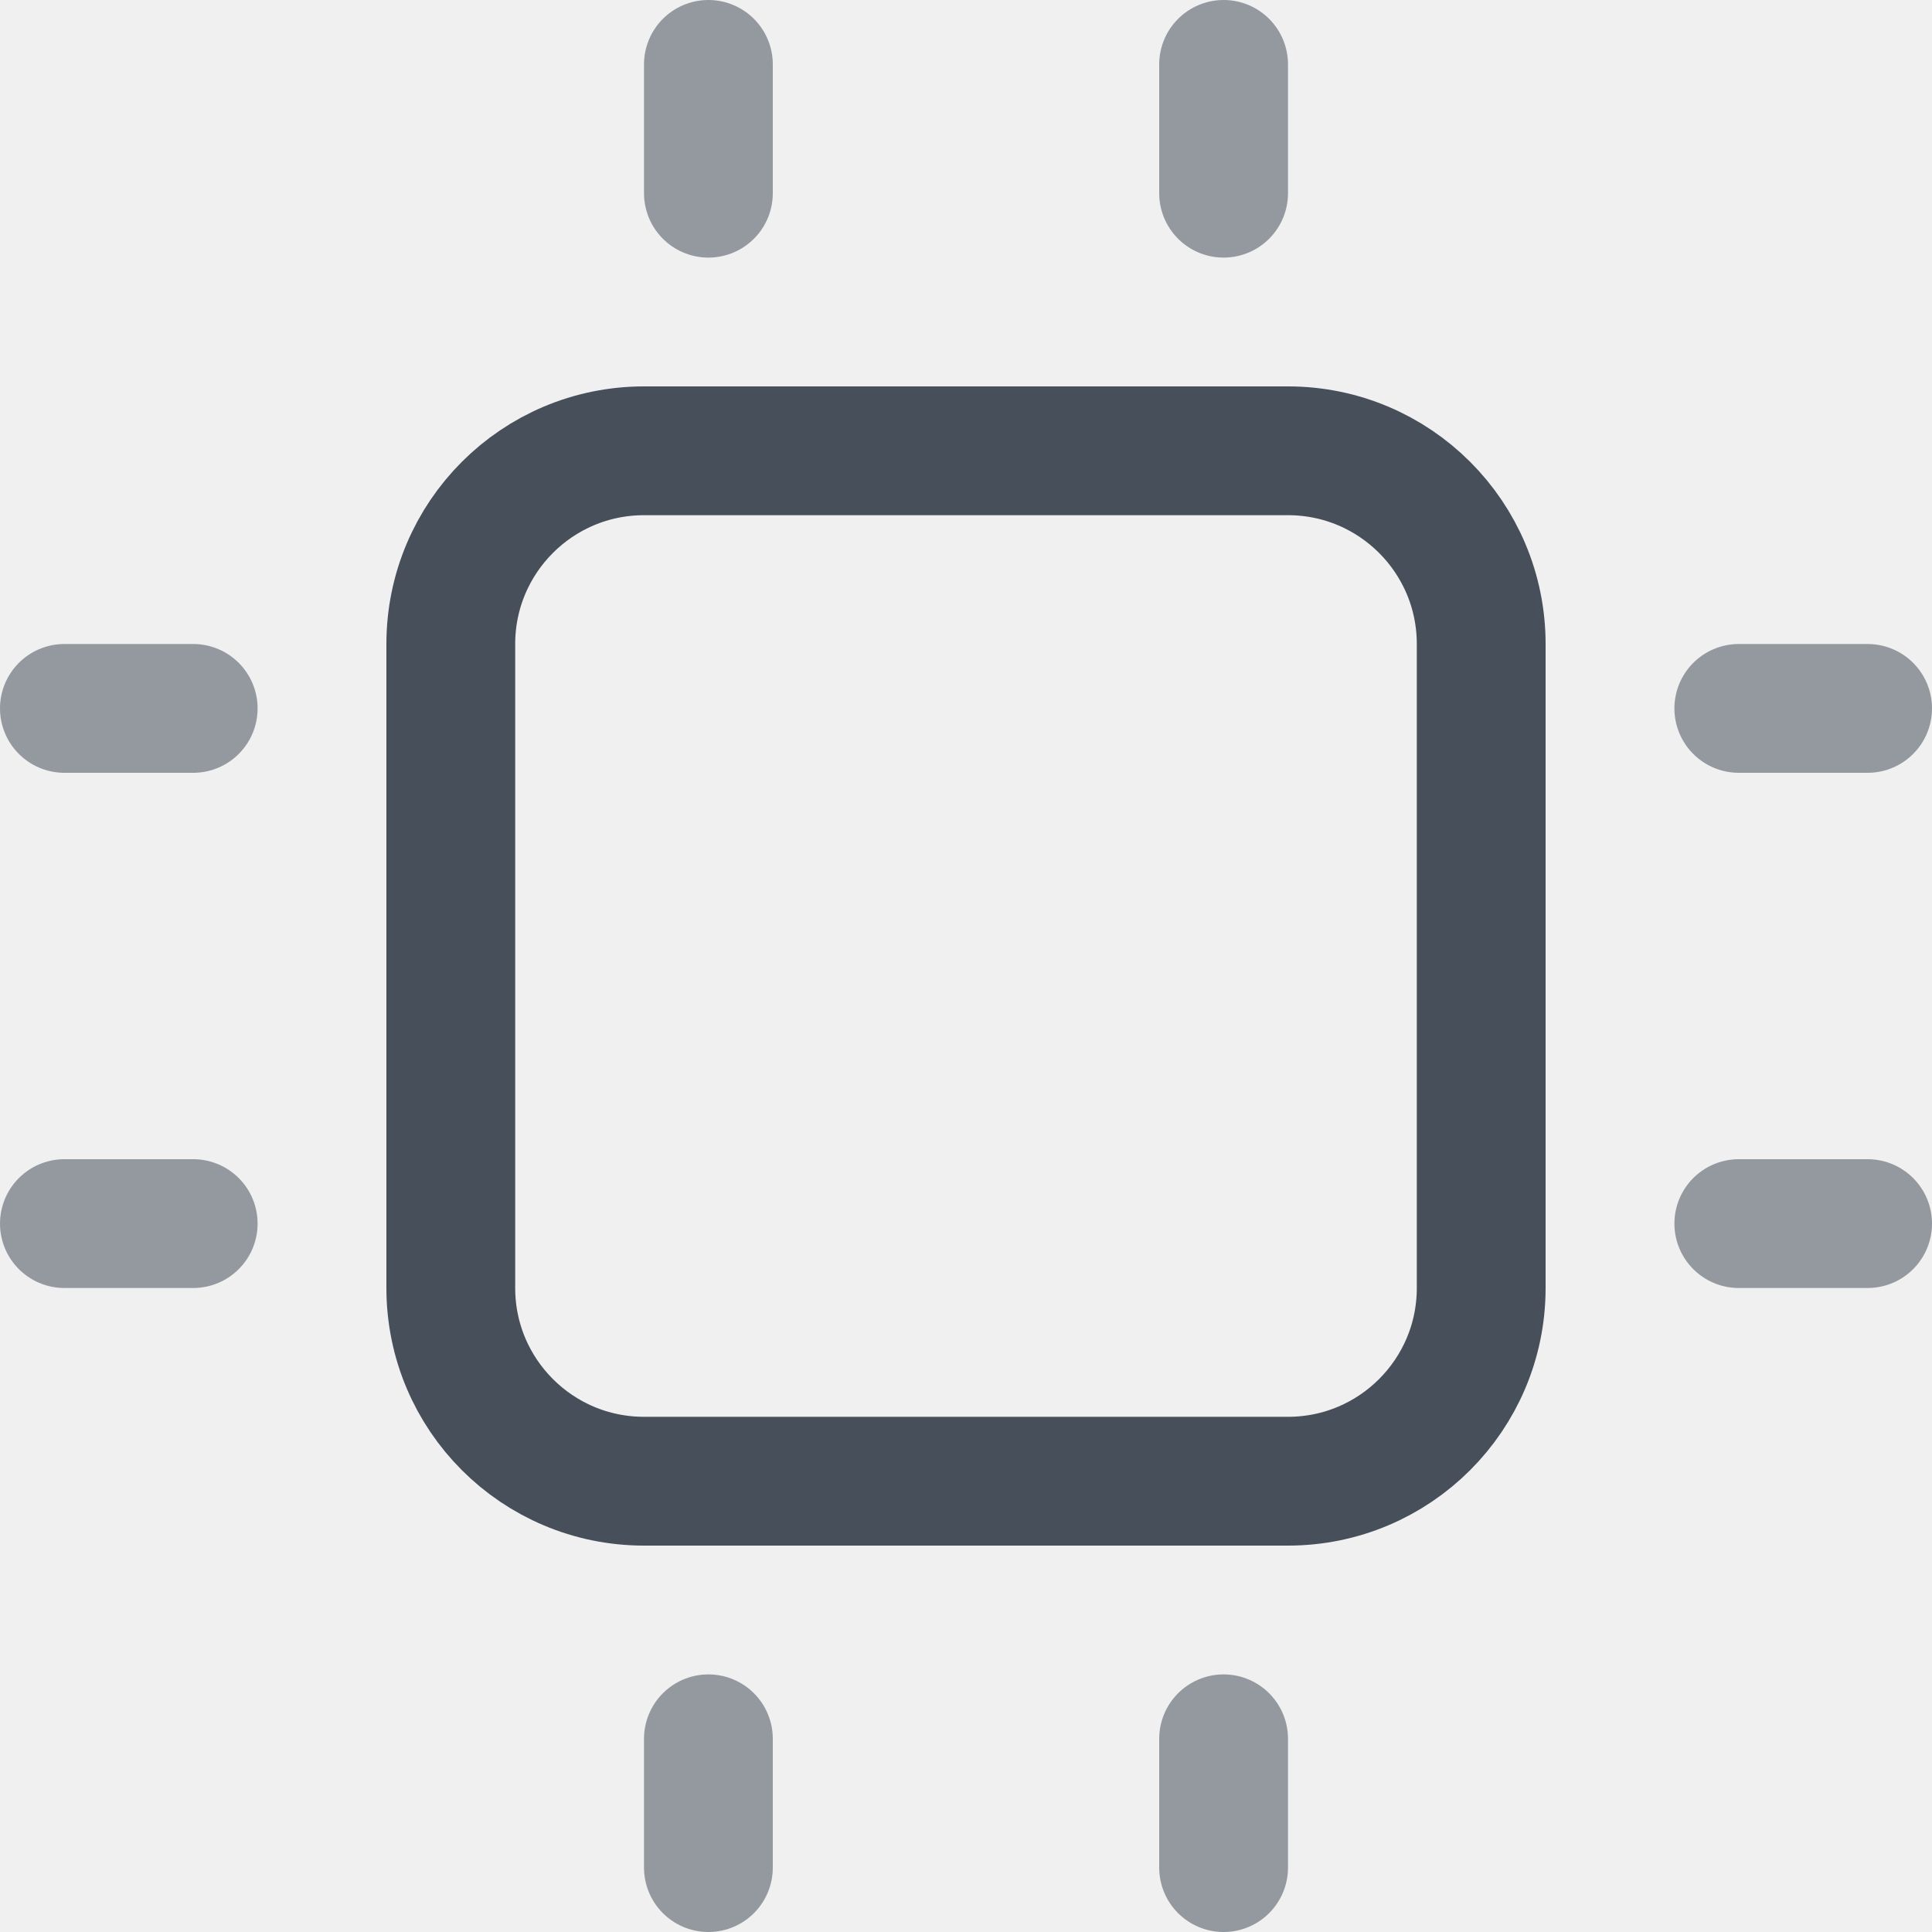
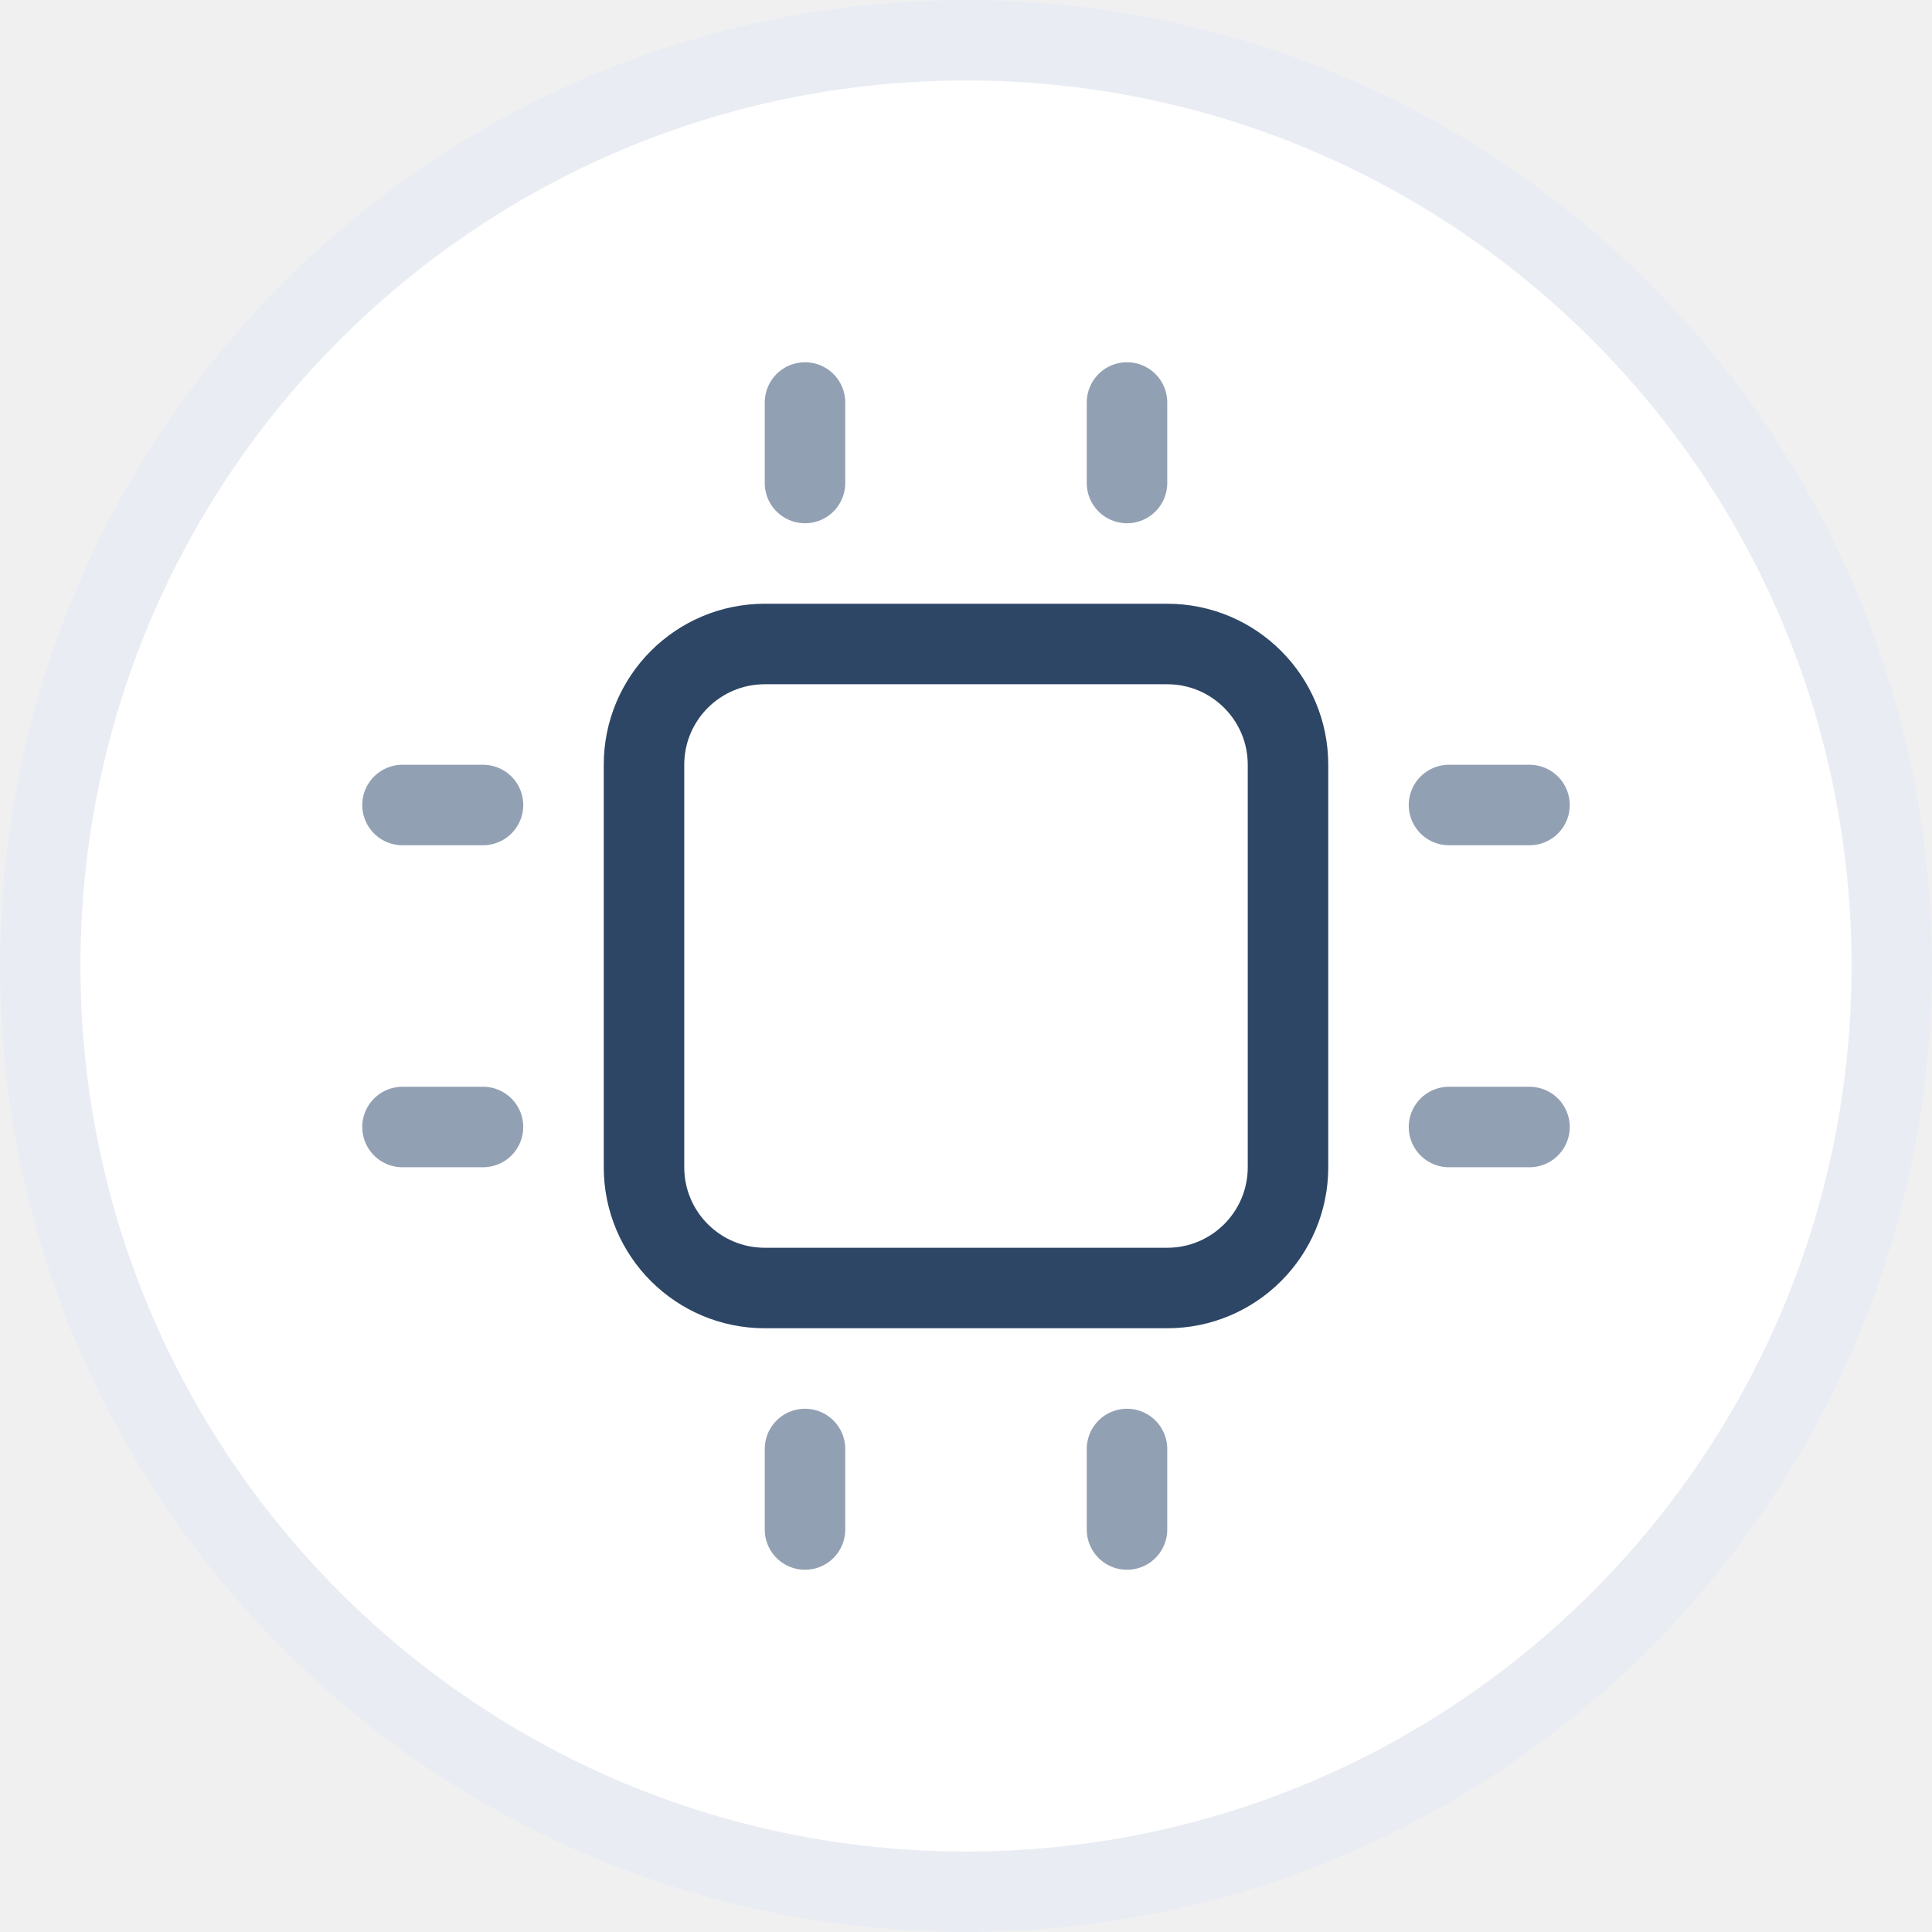
- <svg xmlns="http://www.w3.org/2000/svg" width="30" height="30" viewBox="0 0 30 30" fill="none">
-   <rect x="7" y="7" width="16" height="16" rx="3" stroke="#474F5A" stroke-width="2" />
-   <path d="M19 1V3" stroke="#9499A0" stroke-width="2" stroke-linecap="round" />
-   <path d="M19 27V29" stroke="#9499A0" stroke-width="2" stroke-linecap="round" />
-   <path d="M11 1V3" stroke="#9499A0" stroke-width="2" stroke-linecap="round" />
-   <path d="M11 27V29" stroke="#9499A0" stroke-width="2" stroke-linecap="round" />
-   <path d="M29 19L27 19" stroke="#9499A0" stroke-width="2" stroke-linecap="round" />
-   <path d="M3 19L1 19" stroke="#9499A0" stroke-width="2" stroke-linecap="round" />
-   <path d="M29 11L27 11" stroke="#9499A0" stroke-width="2" stroke-linecap="round" />
-   <path d="M3 11L1 11" stroke="#9499A0" stroke-width="2" stroke-linecap="round" />
+ <svg xmlns="http://www.w3.org/2000/svg" width="48" height="48" fill="none">
+   <circle cx="24" cy="24" r="23" fill="#fff" stroke="#E9EDF3" stroke-width="2" />
+   <rect x="16" y="16" width="16" height="16" rx="3" stroke="#2D4665" stroke-width="2" />
+   <path d="M28 10v2M28 36v2M20 10v2M20 36v2M38 28h-2M12 28h-2M38 20h-2M12 20h-2" stroke="#92A0B3" stroke-width="2" stroke-linecap="round" />
</svg>
